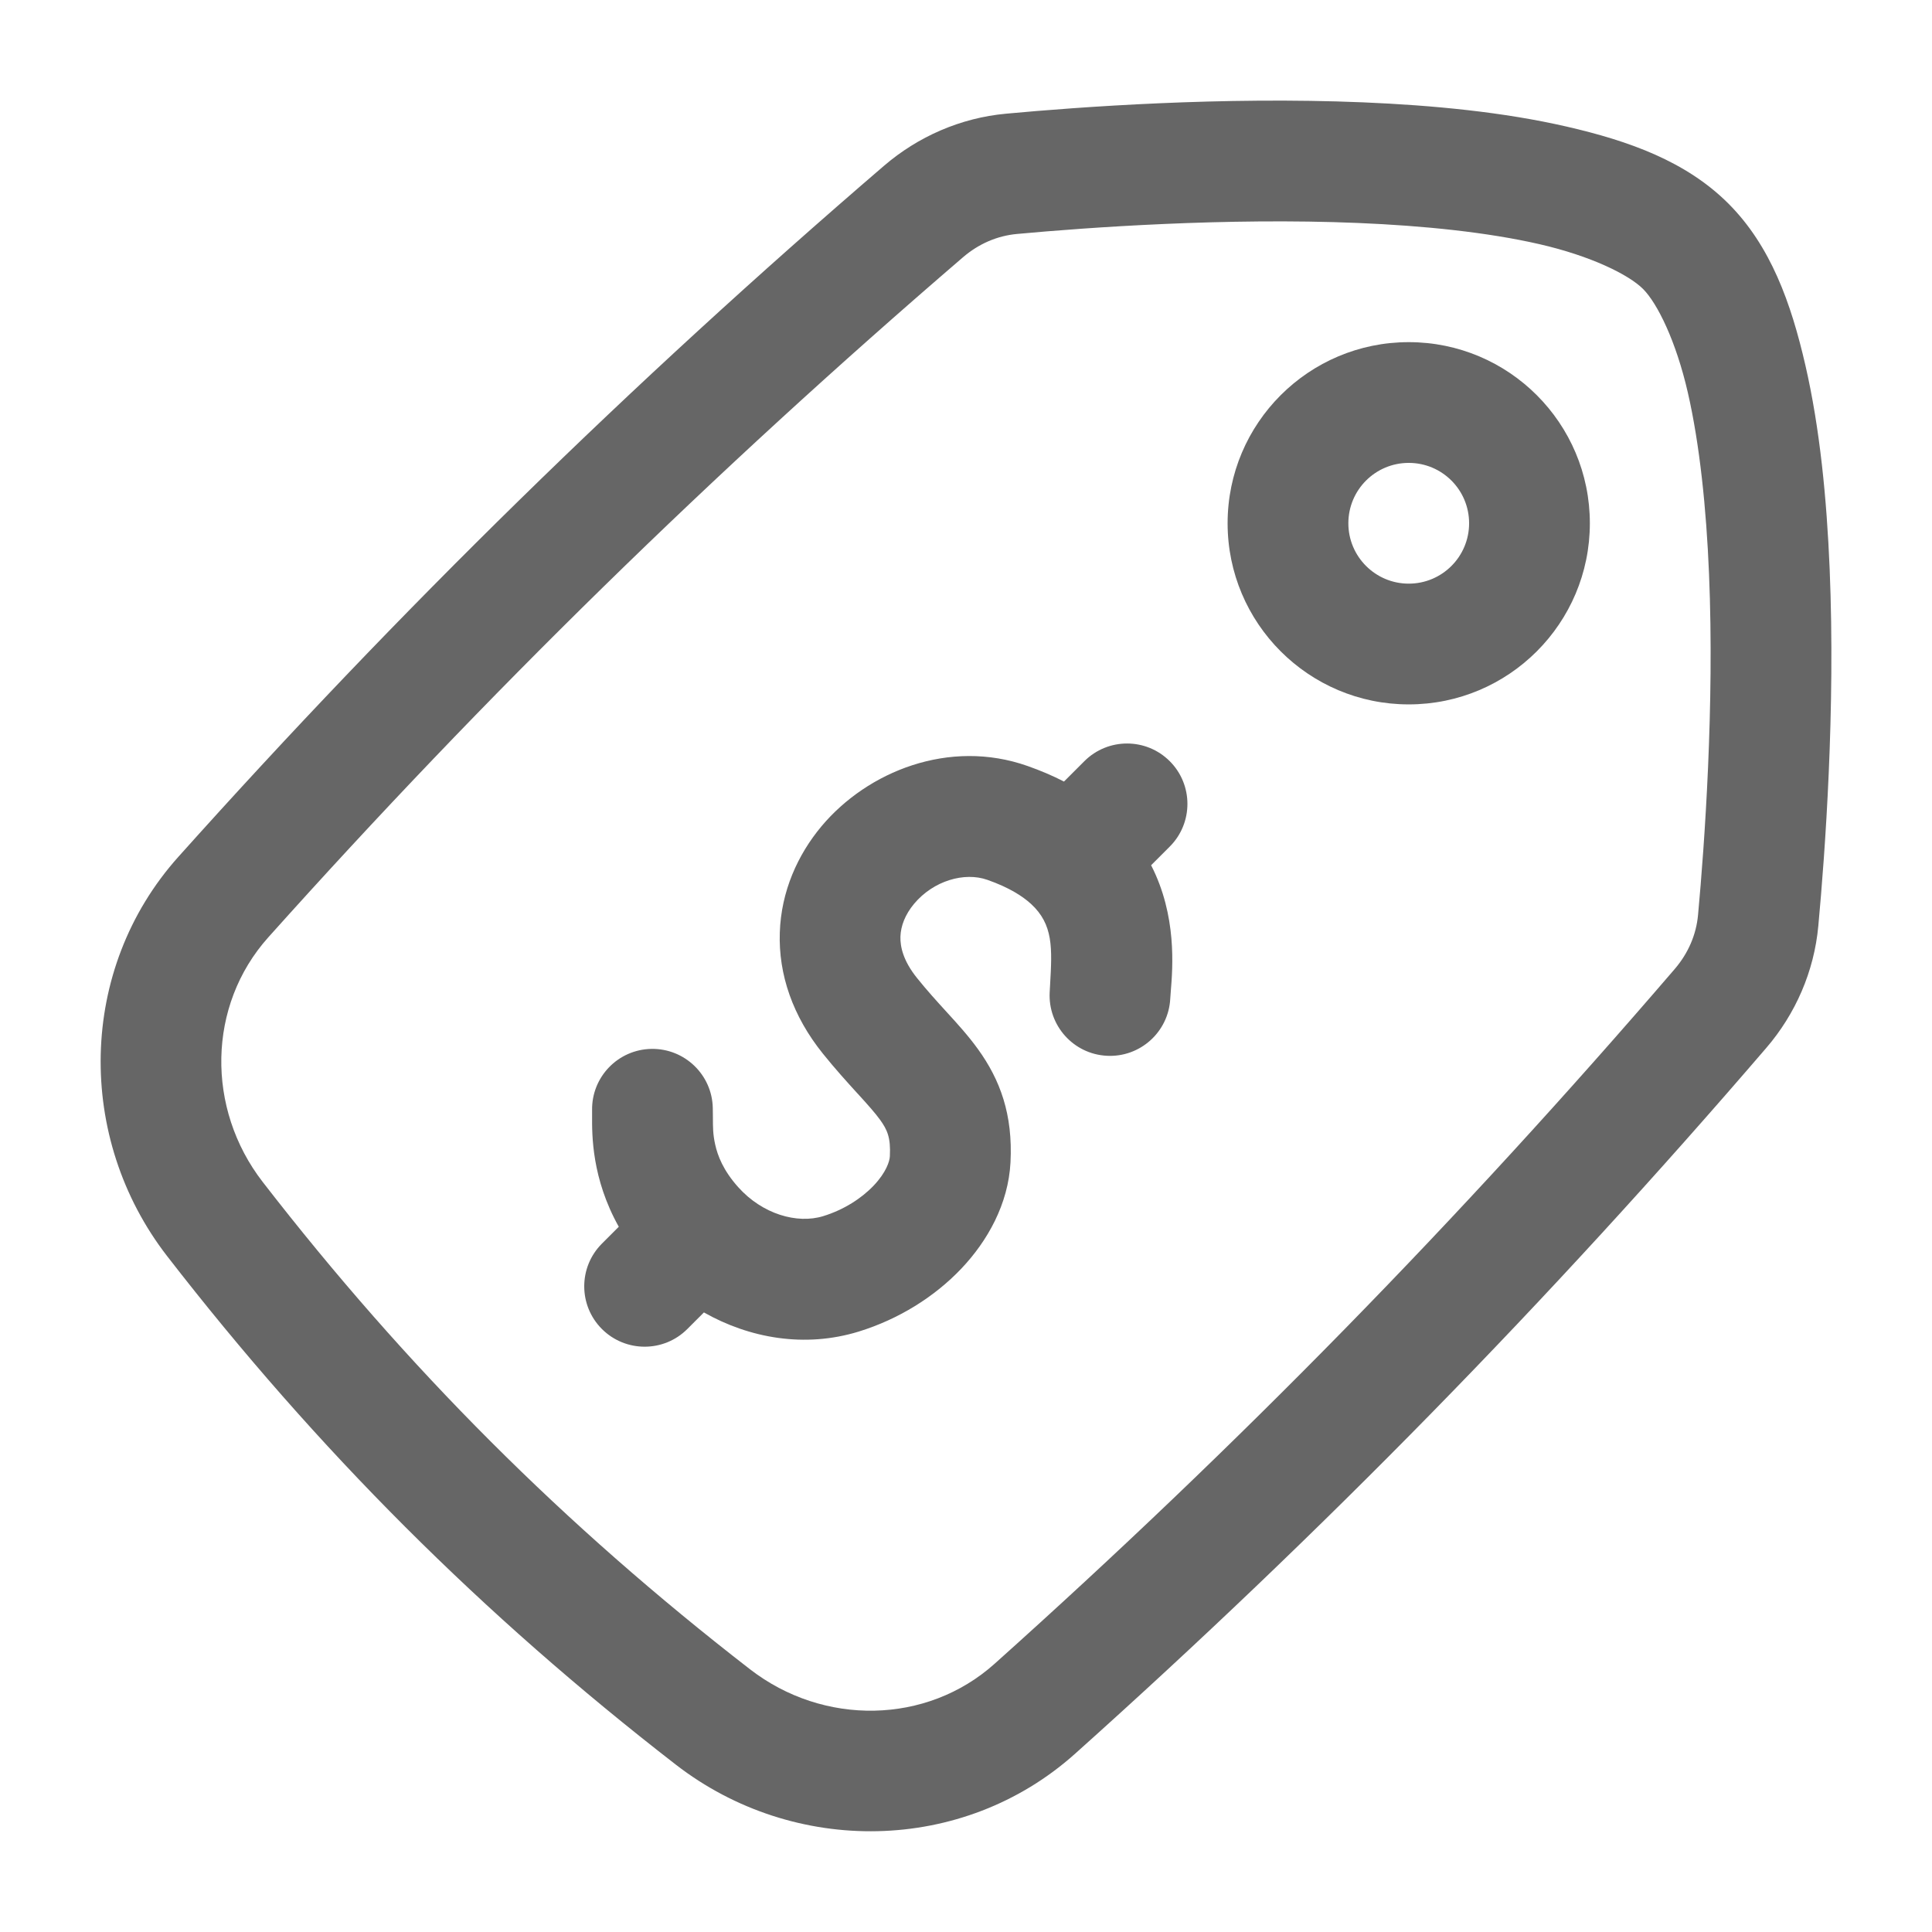
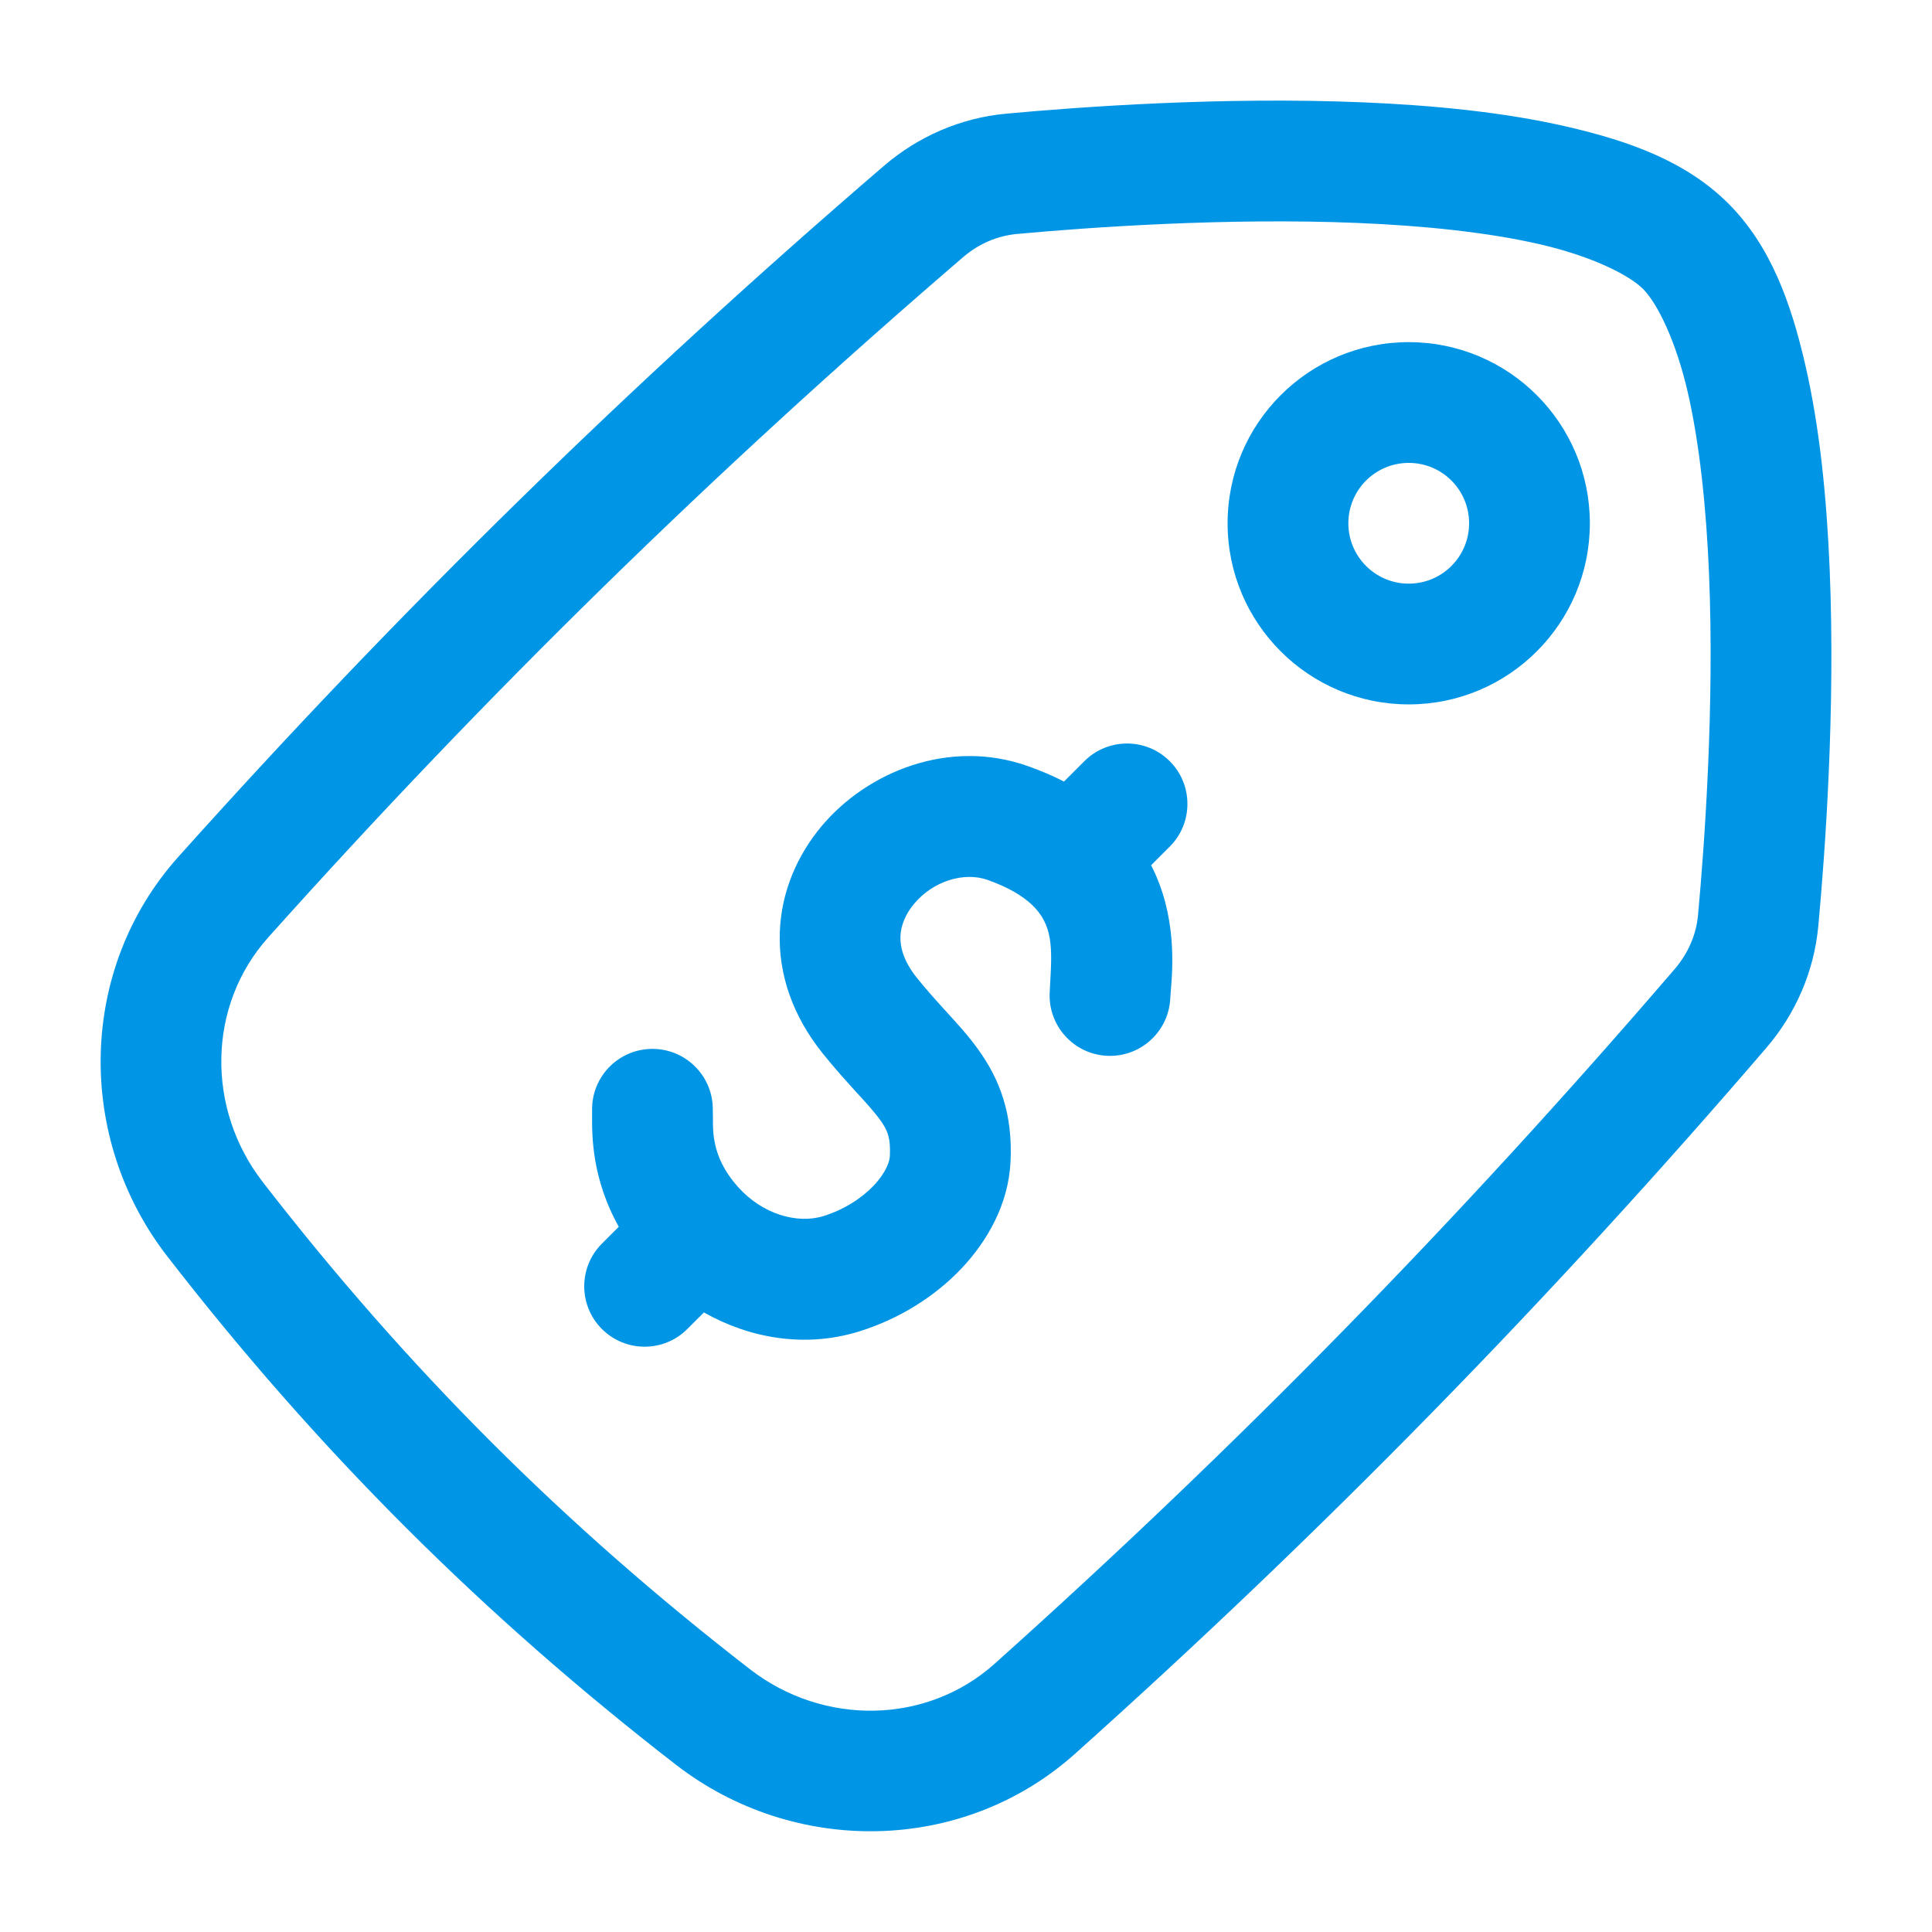
<svg xmlns="http://www.w3.org/2000/svg" width="32" height="32" viewBox="0 0 32 32" fill="none">
-   <path fill-rule="evenodd" clip-rule="evenodd" d="M23.333 9.667C22.781 9.667 22.333 9.219 22.333 8.667C22.333 8.114 22.781 7.667 23.333 7.667C23.886 7.667 24.333 8.114 24.333 8.667C24.333 9.219 23.886 9.667 23.333 9.667ZM20.333 8.667C20.333 10.323 21.677 11.667 23.333 11.667C24.99 11.667 26.333 10.323 26.333 8.667C26.333 7.01 24.99 5.667 23.333 5.667C21.677 5.667 20.333 7.01 20.333 8.667Z" fill="#666666" />
-   <path d="M22.576 1.695C20.24 1.598 17.886 1.77 16.664 1.883C15.91 1.952 15.206 2.262 14.643 2.745C10.441 6.356 6.613 10.105 2.953 14.193C1.287 16.054 1.255 18.851 2.768 20.805C5.253 24.014 7.986 26.744 11.195 29.229C13.149 30.742 15.946 30.713 17.807 29.047C21.895 25.387 25.644 21.559 29.255 17.357C29.739 16.794 30.048 16.09 30.117 15.336C30.23 14.114 30.402 11.76 30.305 9.424C30.256 8.257 30.143 7.095 29.904 6.055C29.665 5.014 29.327 4.072 28.628 3.372C27.928 2.673 26.986 2.335 25.945 2.096C24.904 1.857 23.743 1.744 22.576 1.695ZM22.492 3.693C23.582 3.738 24.643 3.848 25.497 4.044C26.352 4.24 26.976 4.549 27.214 4.786C27.451 5.024 27.76 5.648 27.956 6.503C28.152 7.357 28.262 8.418 28.307 9.508C28.398 11.688 28.233 13.982 28.125 15.154C28.095 15.482 27.962 15.79 27.737 16.052C24.18 20.191 20.498 23.954 16.474 27.557C15.347 28.566 13.639 28.59 12.422 27.648C9.339 25.261 6.739 22.661 4.352 19.578C3.41 18.361 3.434 16.653 4.443 15.526C8.046 11.502 11.809 7.82 15.948 4.263C16.21 4.037 16.518 3.905 16.846 3.875C18.018 3.767 20.312 3.602 22.492 3.693Z" fill="#666666" />
-   <path fill-rule="evenodd" clip-rule="evenodd" d="M19.375 12.608C19.765 12.998 19.765 13.632 19.375 14.022L19.066 14.331C19.495 15.167 19.424 16.026 19.392 16.418C19.388 16.467 19.385 16.508 19.383 16.542C19.354 17.093 18.883 17.517 18.331 17.487C17.78 17.458 17.357 16.987 17.386 16.435C17.388 16.392 17.391 16.349 17.393 16.308C17.427 15.706 17.449 15.312 17.075 14.97C16.94 14.847 16.719 14.701 16.354 14.573C15.975 14.439 15.461 14.586 15.14 14.97C14.993 15.146 14.92 15.335 14.914 15.513C14.909 15.68 14.959 15.913 15.188 16.198C15.354 16.405 15.512 16.578 15.673 16.755C15.68 16.763 15.687 16.77 15.694 16.778C15.854 16.953 16.04 17.157 16.199 17.378C16.565 17.885 16.778 18.459 16.737 19.252C16.701 19.944 16.356 20.556 15.921 21.014C15.479 21.479 14.887 21.85 14.223 22.055C13.325 22.331 12.41 22.163 11.659 21.738L11.384 22.013C10.994 22.403 10.361 22.403 9.97 22.013C9.579 21.622 9.579 20.989 9.97 20.598L10.249 20.319C9.8 19.517 9.805 18.798 9.807 18.482C9.807 18.447 9.807 18.416 9.807 18.392C9.796 17.839 10.236 17.383 10.788 17.373C11.34 17.363 11.796 17.802 11.806 18.354C11.807 18.412 11.807 18.463 11.808 18.511C11.808 18.669 11.808 18.787 11.845 18.954C11.886 19.142 11.979 19.386 12.227 19.663C12.628 20.111 13.203 20.276 13.635 20.143C13.977 20.038 14.27 19.848 14.471 19.637C14.679 19.417 14.735 19.235 14.739 19.15C14.755 18.839 14.694 18.711 14.578 18.549C14.495 18.435 14.387 18.313 14.215 18.124C14.206 18.114 14.197 18.104 14.187 18.094C14.03 17.921 13.835 17.707 13.63 17.452C13.131 16.833 12.892 16.14 12.916 15.446C12.938 14.763 13.213 14.156 13.607 13.685C14.37 12.776 15.723 12.23 17.019 12.687C17.235 12.763 17.437 12.849 17.623 12.945L17.96 12.608C18.351 12.217 18.984 12.217 19.375 12.608Z" fill="#666666" />
+   <path fill-rule="evenodd" clip-rule="evenodd" d="M23.333 9.667C22.781 9.667 22.333 9.219 22.333 8.667C22.333 8.114 22.781 7.667 23.333 7.667C23.886 7.667 24.333 8.114 24.333 8.667C24.333 9.219 23.886 9.667 23.333 9.667ZM20.333 8.667C20.333 10.323 21.677 11.667 23.333 11.667C24.99 11.667 26.333 10.323 26.333 8.667C26.333 7.01 24.99 5.667 23.333 5.667C21.677 5.667 20.333 7.01 20.333 8.667Z" fill="#0095E5" />
+   <path d="M22.576 1.695C20.24 1.598 17.886 1.77 16.664 1.883C15.91 1.952 15.206 2.262 14.643 2.745C10.441 6.356 6.613 10.105 2.953 14.193C1.287 16.054 1.255 18.851 2.768 20.805C5.253 24.014 7.986 26.744 11.195 29.229C13.149 30.742 15.946 30.713 17.807 29.047C21.895 25.387 25.644 21.559 29.255 17.357C29.739 16.794 30.048 16.09 30.117 15.336C30.23 14.114 30.402 11.76 30.305 9.424C30.256 8.257 30.143 7.095 29.904 6.055C29.665 5.014 29.327 4.072 28.628 3.372C27.928 2.673 26.986 2.335 25.945 2.096C24.904 1.857 23.743 1.744 22.576 1.695ZM22.492 3.693C23.582 3.738 24.643 3.848 25.497 4.044C26.352 4.24 26.976 4.549 27.214 4.786C27.451 5.024 27.76 5.648 27.956 6.503C28.152 7.357 28.262 8.418 28.307 9.508C28.398 11.688 28.233 13.982 28.125 15.154C28.095 15.482 27.962 15.79 27.737 16.052C24.18 20.191 20.498 23.954 16.474 27.557C15.347 28.566 13.639 28.59 12.422 27.648C9.339 25.261 6.739 22.661 4.352 19.578C3.41 18.361 3.434 16.653 4.443 15.526C8.046 11.502 11.809 7.82 15.948 4.263C16.21 4.037 16.518 3.905 16.846 3.875C18.018 3.767 20.312 3.602 22.492 3.693Z" fill="#0095E5" />
+   <path fill-rule="evenodd" clip-rule="evenodd" d="M19.375 12.608C19.765 12.998 19.765 13.632 19.375 14.022L19.066 14.331C19.495 15.167 19.424 16.026 19.392 16.418C19.388 16.467 19.385 16.508 19.383 16.542C19.354 17.093 18.883 17.517 18.331 17.487C17.78 17.458 17.357 16.987 17.386 16.435C17.388 16.392 17.391 16.349 17.393 16.308C17.427 15.706 17.449 15.312 17.075 14.97C16.94 14.847 16.719 14.701 16.354 14.573C15.975 14.439 15.461 14.586 15.14 14.97C14.993 15.146 14.92 15.335 14.914 15.513C14.909 15.68 14.959 15.913 15.188 16.198C15.354 16.405 15.512 16.578 15.673 16.755C15.68 16.763 15.687 16.77 15.694 16.778C15.854 16.953 16.04 17.157 16.199 17.378C16.565 17.885 16.778 18.459 16.737 19.252C16.701 19.944 16.356 20.556 15.921 21.014C15.479 21.479 14.887 21.85 14.223 22.055C13.325 22.331 12.41 22.163 11.659 21.738L11.384 22.013C10.994 22.403 10.361 22.403 9.97 22.013C9.579 21.622 9.579 20.989 9.97 20.598L10.249 20.319C9.8 19.517 9.805 18.798 9.807 18.482C9.807 18.447 9.807 18.416 9.807 18.392C9.796 17.839 10.236 17.383 10.788 17.373C11.34 17.363 11.796 17.802 11.806 18.354C11.807 18.412 11.807 18.463 11.808 18.511C11.808 18.669 11.808 18.787 11.845 18.954C11.886 19.142 11.979 19.386 12.227 19.663C12.628 20.111 13.203 20.276 13.635 20.143C13.977 20.038 14.27 19.848 14.471 19.637C14.679 19.417 14.735 19.235 14.739 19.15C14.755 18.839 14.694 18.711 14.578 18.549C14.495 18.435 14.387 18.313 14.215 18.124C14.206 18.114 14.197 18.104 14.187 18.094C14.03 17.921 13.835 17.707 13.63 17.452C13.131 16.833 12.892 16.14 12.916 15.446C12.938 14.763 13.213 14.156 13.607 13.685C14.37 12.776 15.723 12.23 17.019 12.687C17.235 12.763 17.437 12.849 17.623 12.945L17.96 12.608C18.351 12.217 18.984 12.217 19.375 12.608Z" fill="#0095E5" />
</svg>
